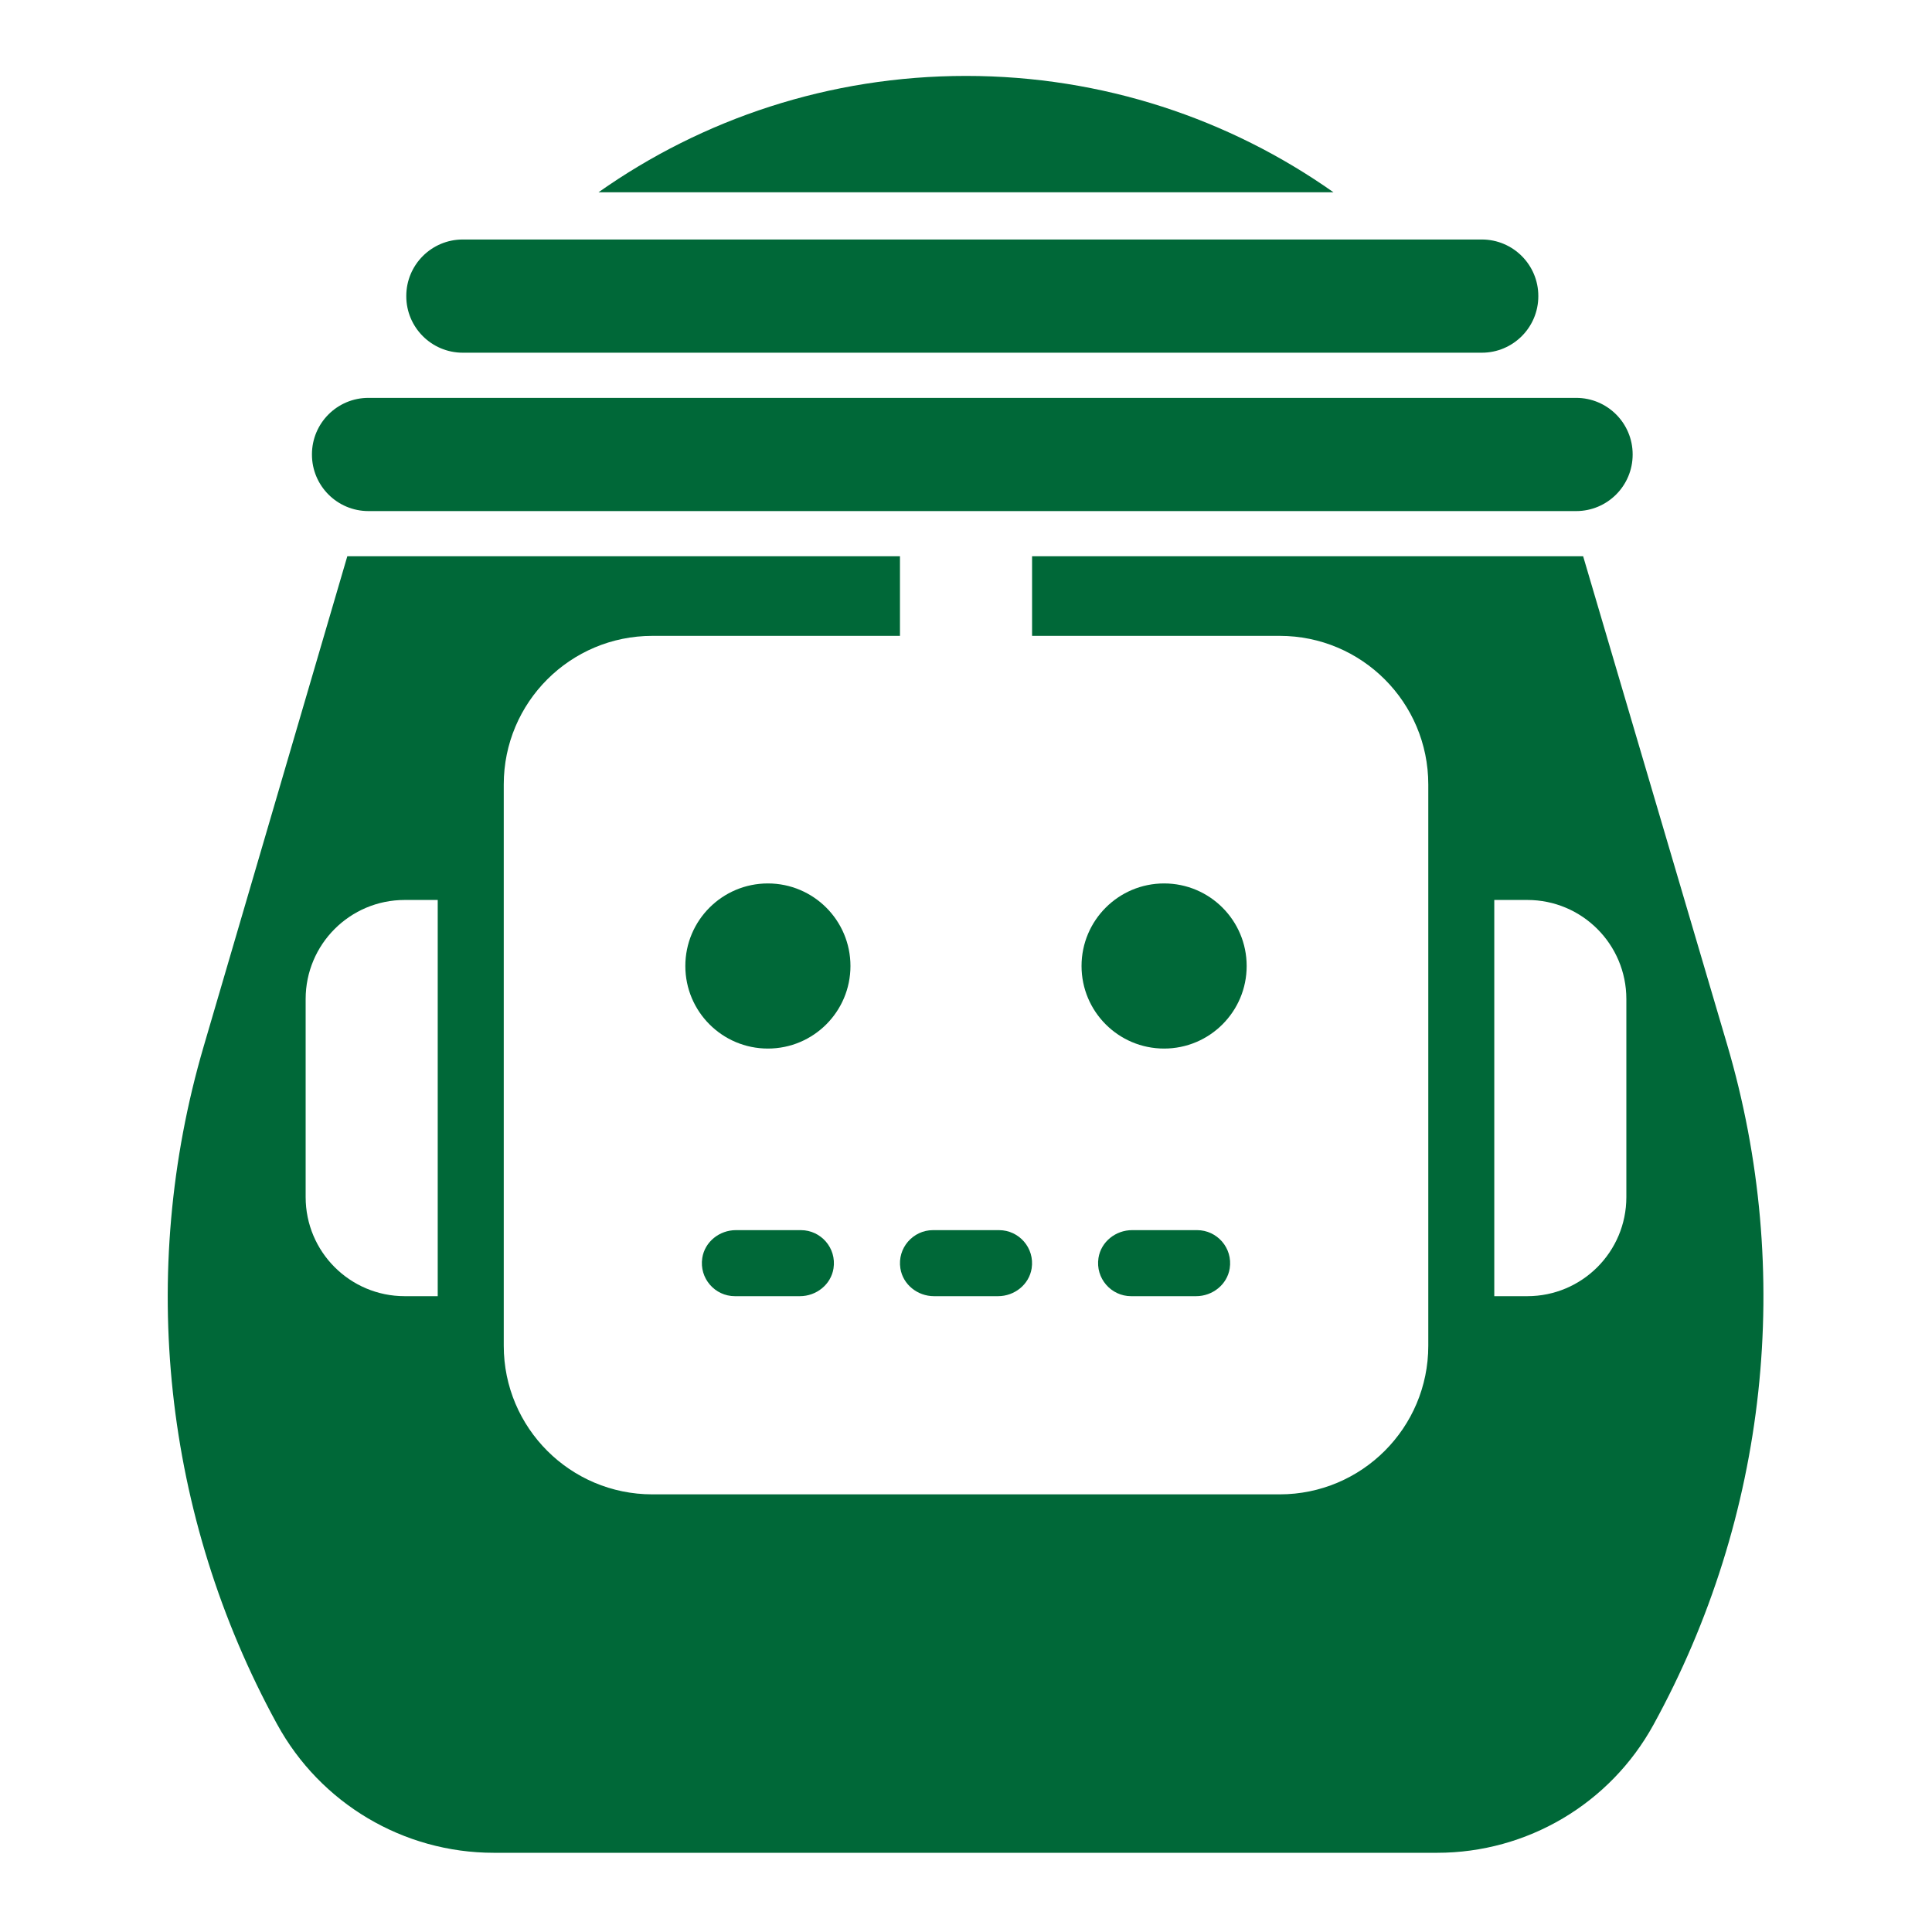
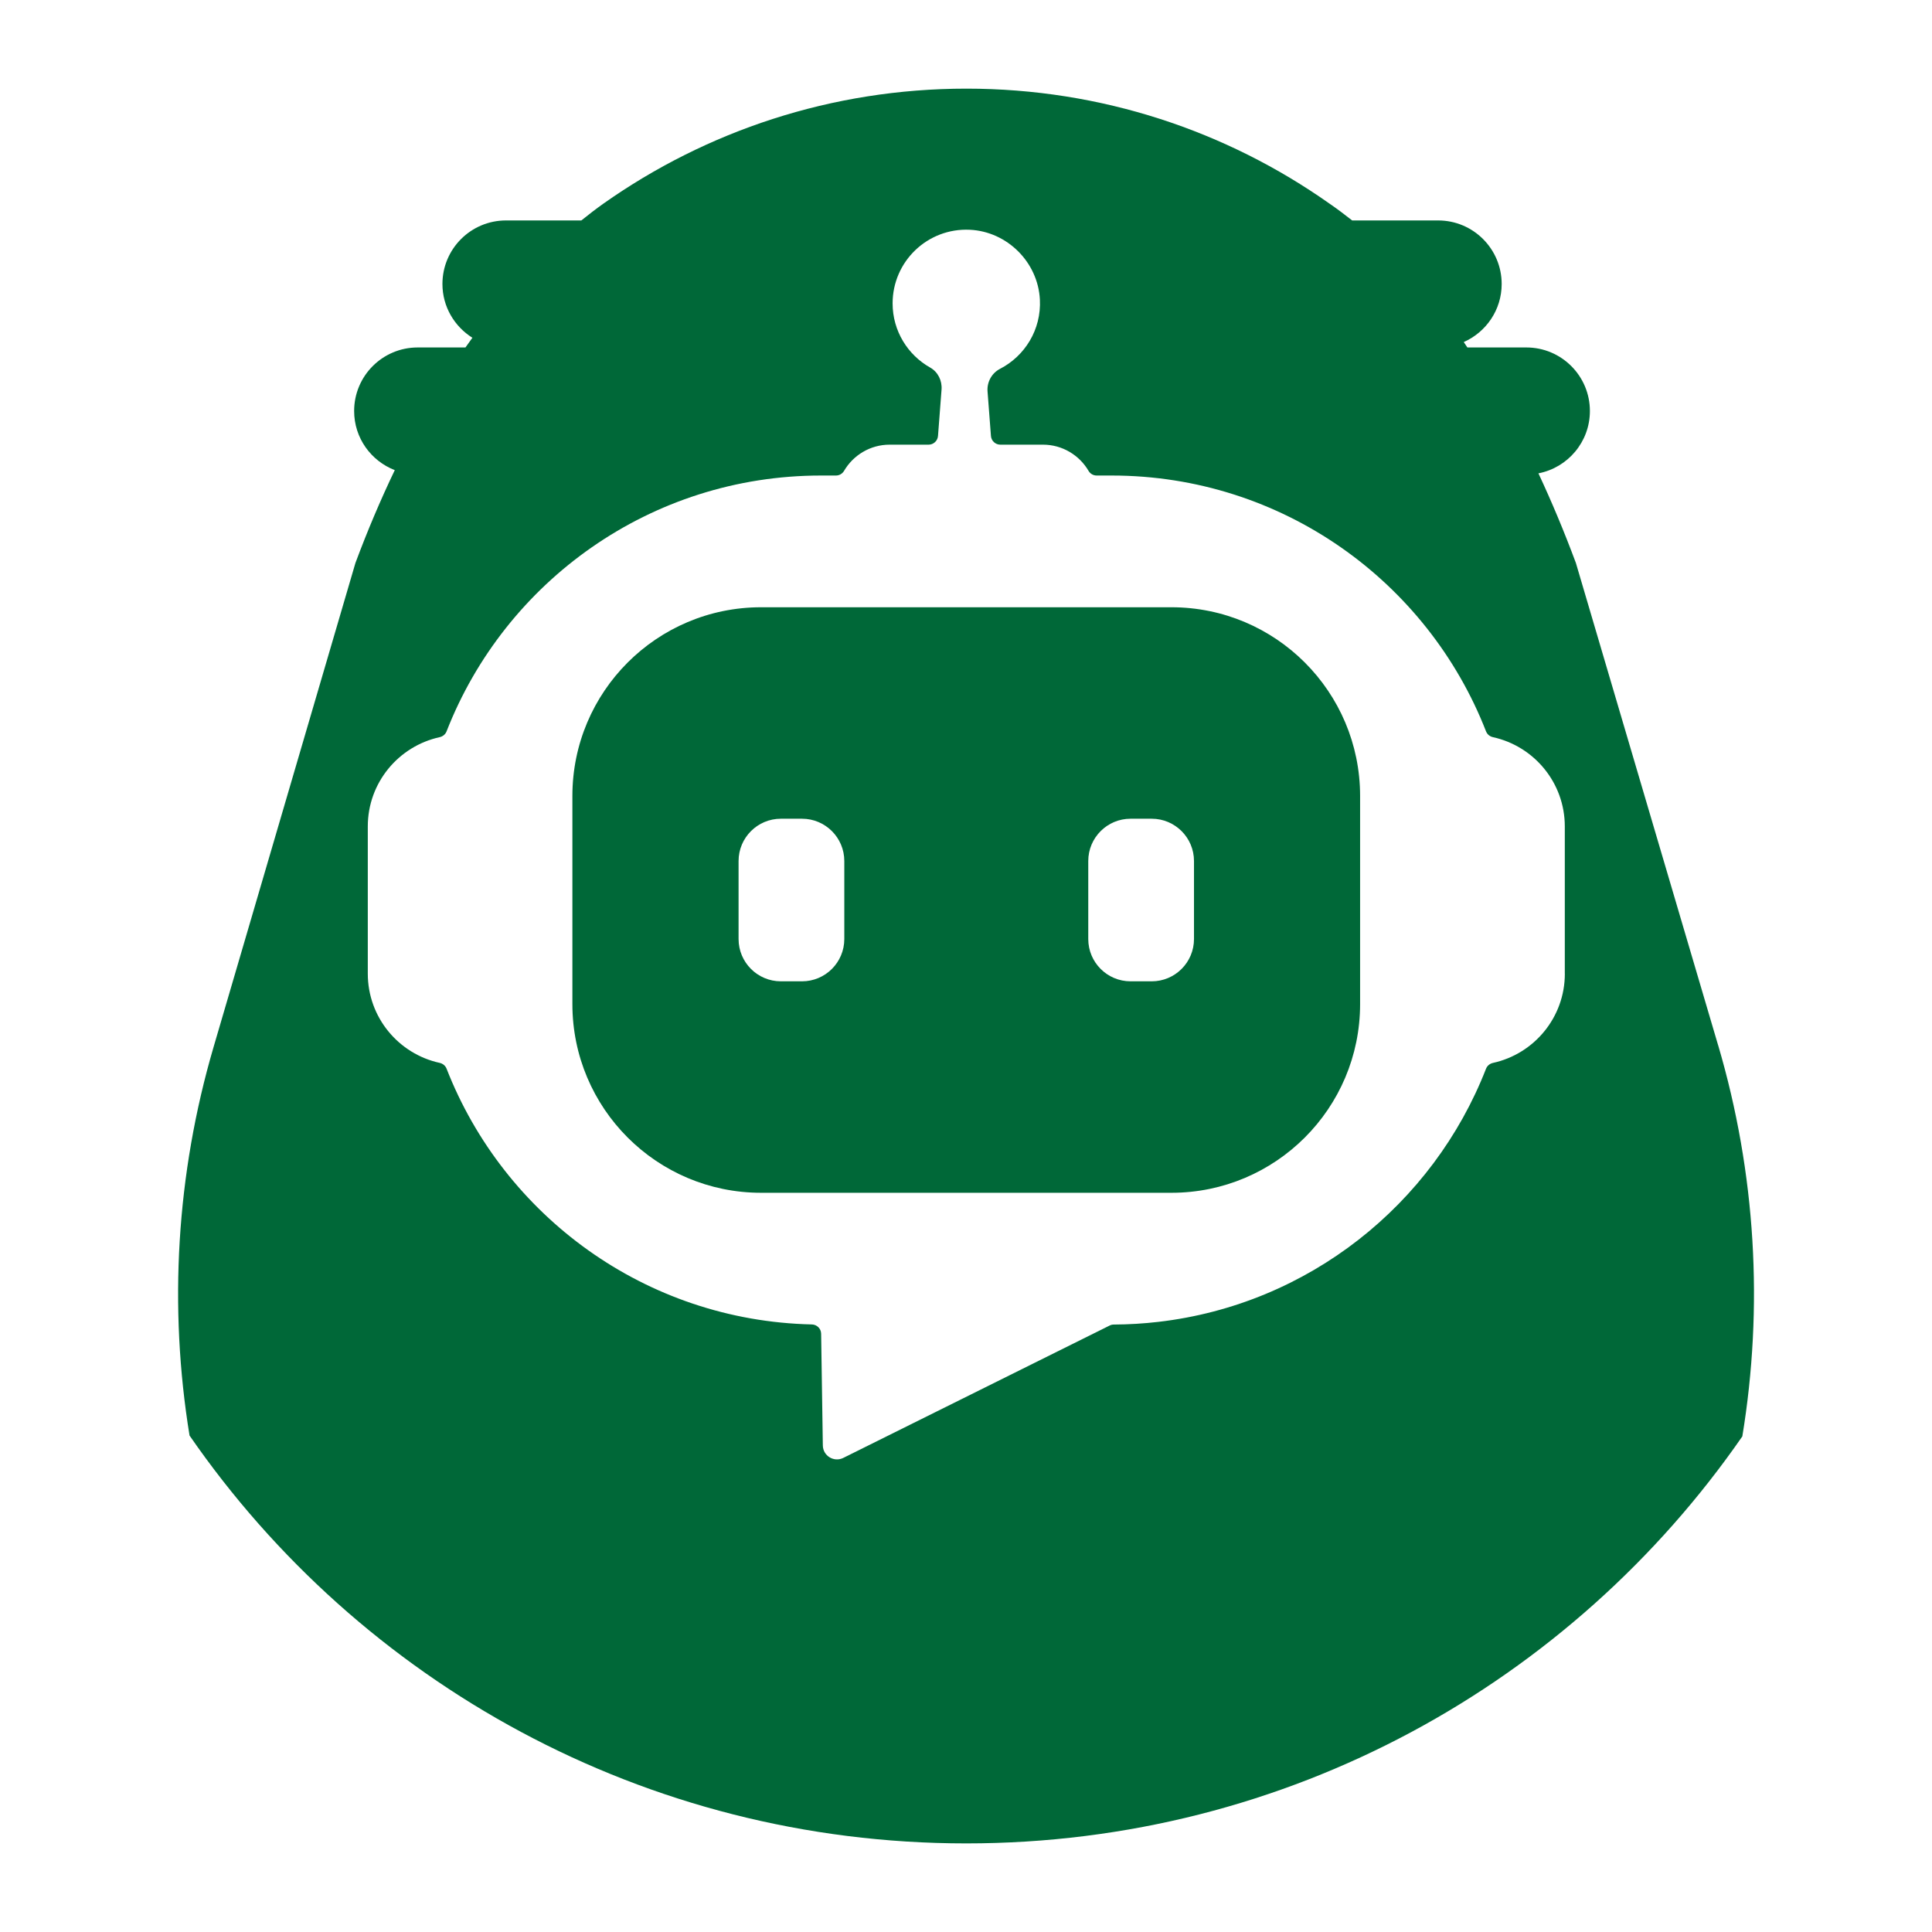
<svg xmlns="http://www.w3.org/2000/svg" id="Layer_1" data-name="Layer 1" viewBox="0 0 512 512">
  <defs>
    <style>
-       .cls-1 {
+       .st0 {
        fill: #006838;
      }
    </style>
  </defs>
-   <rect class="cls-1" x="107.67" y="63.47" width="300" height="30" rx="14.97" ry="14.97" />
-   <rect class="cls-1" x="82.67" y="105.44" width="350" height="30" rx="14.97" ry="14.97" />
-   <path class="cls-1" d="M353.38,50.95c-27.54-19.42-61.13-30.83-97.38-30.83s-69.85,11.41-97.38,30.83h194.77Z" />
-   <g>
-     <path class="cls-1" d="M317.25,326h-17.23c-4.35,0-8.24,3.07-8.91,7.37-.84,5.42,3.37,10.13,8.64,10.13h17.23c4.35,0,8.24-3.07,8.91-7.37.84-5.42-3.37-10.13-8.64-10.13Z" />
-     <path class="cls-1" d="M457.7,276.79l-38.15-129.37h-146.04v21.09h65.62c21.75,0,39.38,17.63,39.38,39.38v148.75c0,21.75-17.63,39.38-39.38,39.38h-166.25c-21.75,0-39.38-17.63-39.38-39.38v-148.75c0-21.75,17.63-39.38,39.38-39.38h65.62v-21.09H92.04l-38.07,129.91c-17.58,59.98-10.63,124.49,19.33,179.36l.14.25c11.47,21,33.49,34.07,57.42,34.07h249.99c23.87,0,45.84-13,57.33-33.92h0c30.27-55.1,37.3-120,19.52-180.3ZM116,343.5h-8.75c-14.5,0-26.25-11.75-26.25-26.25v-52.5c0-14.5,11.75-26.25,26.25-26.25h8.75v105ZM431,317.25c0,14.5-11.75,26.25-26.25,26.25h-8.75v-105h8.75c14.5,0,26.25,11.75,26.25,26.25v52.5Z" />
-     <path class="cls-1" d="M247.25,326c-5.27,0-9.49,4.72-8.64,10.13.67,4.3,4.56,7.37,8.91,7.37h16.97c4.35,0,8.24-3.07,8.91-7.37.84-5.42-3.37-10.13-8.64-10.13h-17.5Z" />
-     <circle class="cls-1" cx="203.5" cy="256" r="21.88" />
-     <circle class="cls-1" cx="308.5" cy="256" r="21.88" />
-     <path class="cls-1" d="M212.25,326h-17.23c-4.35,0-8.24,3.07-8.91,7.37-.84,5.42,3.37,10.13,8.64,10.13h17.23c4.35,0,8.24-3.07,8.91-7.37.84-5.42-3.37-10.13-8.64-10.13Z" />
-   </g>
+   <path class="st0" d="M455.31,276.97l-37.68-127.77c-3.14-8.44-6.46-16.34-9.93-23.76,7.77-1.5,13.64-8.32,13.64-16.52,0-9.3-7.54-16.84-16.84-16.84h-15.63c-.32-.47-.64-.96-.96-1.43,5.91-2.62,10.05-8.51,10.05-15.39,0-9.3-7.54-16.84-16.84-16.84h-22.78c-2.01-1.58-4.02-3.1-6.04-4.48-27.19-19.18-60.37-30.45-96.18-30.45s-68.98,11.27-96.18,30.45c-1.99,1.41-3.94,2.92-5.88,4.48h-19.97c-9.3,0-16.84,7.54-16.84,16.84,0,6.02,3.19,11.27,7.94,14.25-.61.85-1.23,1.7-1.84,2.57h-12.66c-9.3,0-16.84,7.54-16.84,16.84,0,7.16,4.48,13.23,10.77,15.67-3.73,7.79-7.22,15.99-10.43,24.61l-37.6,128.3c-9.88,33.72-11.9,68.89-6.36,102.93,45.1,65.3,120.46,108.09,205.83,108.09s160.52-42.68,205.65-107.83h.02c5.64-34.29,3.61-69.74-6.41-103.72ZM414.7,258.03c0,11.6-8.15,21.27-19.04,23.65-.84.19-1.54.75-1.85,1.55-14.05,36-47.1,62.48-86.84,67.08-3.87.45-7.81.69-11.8.71-.38,0-.75.08-1.08.25l-70.61,35.09c-2.47,1.23-5.38-.54-5.42-3.3l-.45-29.61c-.02-1.36-1.12-2.43-2.47-2.46-44.11-.99-81.58-28.81-96.79-67.77-.31-.8-1.01-1.37-1.85-1.55-10.88-2.38-19.03-12.05-19.03-23.65v-39.01c0-11.59,8.15-21.26,19.03-23.65.84-.18,1.54-.75,1.85-1.55,15.48-39.67,54.06-67.79,99.22-67.79h3.97c.88,0,1.69-.47,2.14-1.23,2.43-4.15,6.93-6.95,12.09-6.95h10.32c1.3,0,2.39-1.01,2.49-2.31l.94-12.29c.18-2.36-.95-4.67-3.01-5.83-5.94-3.34-9.96-9.7-9.96-17.01,0-11.1,9.25-20.04,20.47-19.51,9.9.47,18.05,8.59,18.56,18.49.41,7.99-4,14.98-10.57,18.37-2.2,1.14-3.49,3.51-3.3,5.99l.9,11.79c.1,1.3,1.18,2.31,2.49,2.31h11.29c5.16,0,9.66,2.8,12.09,6.95.44.76,1.26,1.23,2.14,1.23h3.97c45.16,0,83.74,28.11,99.22,67.79.31.8,1.01,1.37,1.85,1.55h0c10.88,2.39,19.03,12.06,19.03,23.66v39.01ZM310.44,160.93h-108.75c-27.61,0-50,22.39-50,50v55.17c0,27.61,22.39,50,50,50h108.75c27.61,0,50-22.39,50-50v-55.17c0-27.61-22.39-50-50-50ZM223.75,248.85c0,6.19-5.02,11.21-11.21,11.21h-5.6c-6.19,0-11.21-5.02-11.21-11.21v-20.67c0-6.19,5.02-11.21,11.21-11.21h5.6c6.19,0,11.21,5.02,11.21,11.21v20.67ZM316.42,248.85c0,6.19-5.02,11.21-11.21,11.21h-5.6c-6.19,0-11.21-5.02-11.21-11.21v-20.67c0-6.19,5.02-11.21,11.21-11.21h5.6c6.19,0,11.21,5.02,11.21,11.21v20.67Z" />
</svg>
